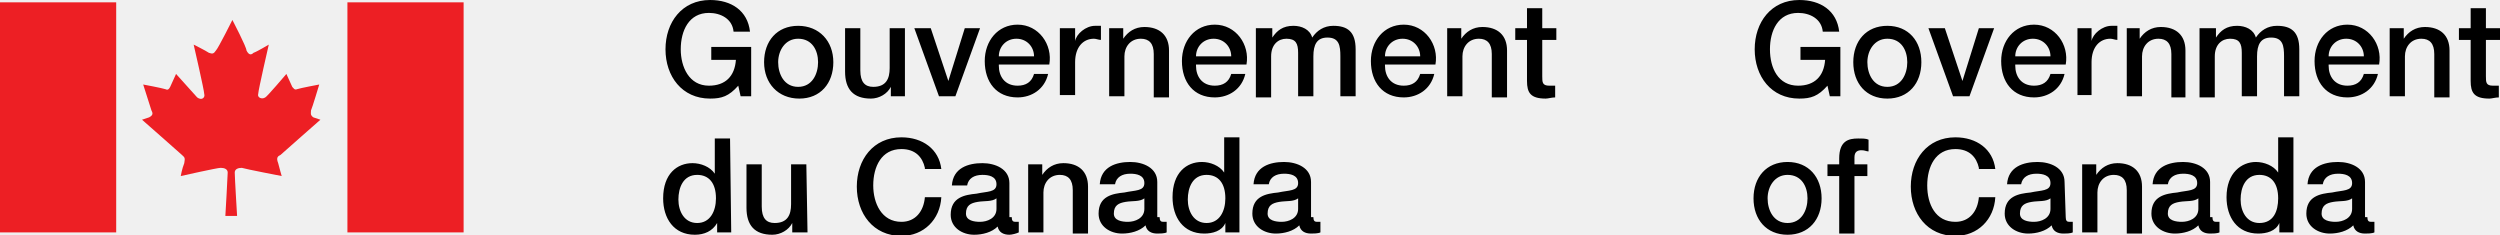
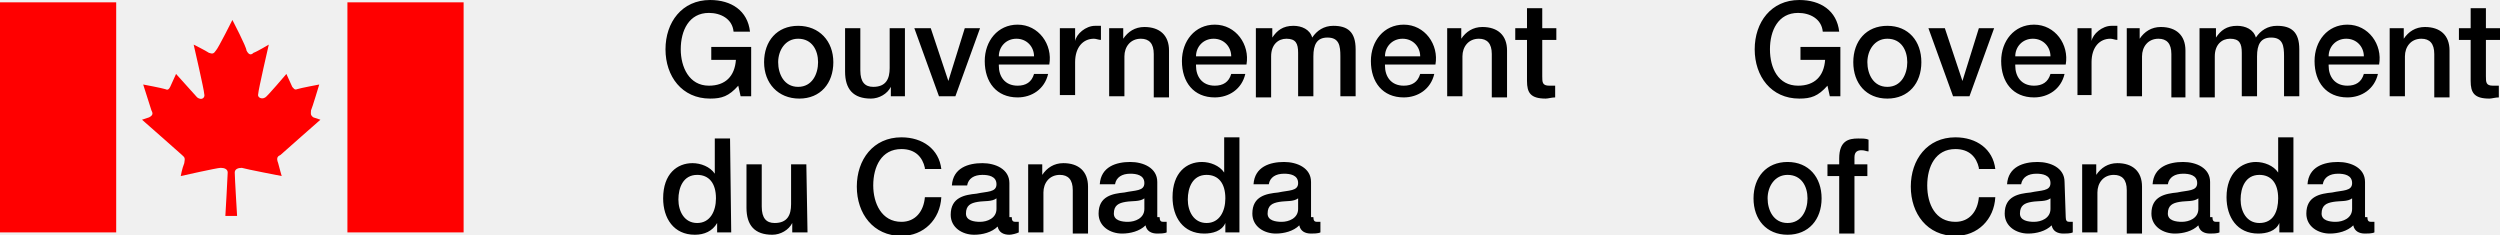
<svg xmlns="http://www.w3.org/2000/svg" version="1.1" width="100%" height="100%" viewBox="0 0 213 20" preserveAspectRatio="xMinYMin meet">
  <defs>
    <style type="text/css">
- 			.fip_text {fill:#000;}.fip_flag {fill:#ED1F24;}
+ 			.fip_text {fill:#000;}.fip_flag {fill:#F00;}
+ 			@media screen {.fip_text, .fip_flag {fill: #FFF;}}
		</style>
  </defs>
  <g id="sig" transform="translate(-2,-2)">
    <path class="fip_flag" d="M 41.5,21.8 H 31.6 V 2.2 h 9.9 v 19.6 l 0,0 z M 21.8,3.7 c 0,0 -1.2,2.4 -1.4,2.6 -0.2,0.3 -0.3,0.3 -0.6,0.2 -0.3,-0.2 -1.3,-0.7 -1.3,-0.7 0,0 0.9,3.9 0.9,4.2 0.1,0.3 -0.2,0.6 -0.6,0.3 -0.1,-0.1 -1.8,-2 -1.8,-2 0,0 -0.4,0.9 -0.5,1.1 -0.1,0.2 -0.2,0.3 -0.4,0.2 -0.3,-0.1 -1.9,-0.4 -1.9,-0.4 0,0 0.6,1.9 0.7,2.2 0.1,0.2 0.2,0.4 -0.2,0.6 l -0.6,0.2 c 0,0 3.3,2.9 3.4,3 0.2,0.2 0.3,0.2 0.2,0.7 -0.2,0.5 -0.3,1.1 -0.3,1.1 0,0 3.1,-0.7 3.4,-0.7 0.3,0 0.6,0.1 0.6,0.4 0,0.3 -0.2,3.7 -0.2,3.7 h 1 c 0,0 -0.2,-3.3 -0.2,-3.7 0,-0.3 0.3,-0.4 0.6,-0.4 0.3,0.1 3.4,0.7 3.4,0.7 0,0 -0.2,-0.7 -0.3,-1.1 -0.2,-0.5 0,-0.6 0.2,-0.7 0.1,-0.1 3.4,-3 3.4,-3 L 28.7,12 c -0.3,-0.2 -0.2,-0.4 -0.2,-0.6 0.1,-0.2 0.7,-2.2 0.7,-2.2 0,0 -1.6,0.3 -1.9,0.4 C 27.1,9.7 27,9.5 26.9,9.4 26.8,9.2 26.4,8.3 26.4,8.3 c 0,0 -1.7,2 -1.8,2 -0.3,0.2 -0.7,0 -0.6,-0.3 0,-0.3 0.9,-4.2 0.9,-4.2 0,0 -1,0.6 -1.3,0.7 C 23.4,6.7 23.2,6.7 23,6.3 23,6 21.8,3.7 21.8,3.7 l 0,0 z M 11.9,21.8 V 2.2 H 2 v 19.6 h 9.9 l 0,0 z" />
    <path class="fip_text" d="m 158.8,10.2 h -0.9 l -0.2,-0.9 c -0.8,0.9 -1.4,1.1 -2.4,1.1 -2.4,0 -3.8,-1.9 -3.8,-4.2 0,-2.3 1.4,-4.2 3.8,-4.2 1.8,0 3.2,0.9 3.4,2.7 h -1.4 c -0.1,-1.1 -1.1,-1.6 -2.1,-1.6 -1.7,0 -2.4,1.5 -2.4,3.1 0,1.6 0.7,3.1 2.4,3.1 1.4,0 2.2,-0.8 2.3,-2.2 h -2.1 V 6 h 3.4 v 4.2 z m 1.1,-2.9 c 0,-1.8 1.1,-3.1 2.9,-3.1 1.8,0 2.9,1.3 2.9,3.1 0,1.8 -1.1,3.1 -2.9,3.1 -1.8,0 -2.9,-1.3 -2.9,-3.1 z m 4.6,0 c 0,-1 -0.5,-2 -1.7,-2 -1.1,0 -1.7,1 -1.7,2 0,1 0.5,2.1 1.7,2.1 1.2,0 1.7,-1.1 1.7,-2.1 z m 1.8,-2.9 h 1.4 l 1.5,4.5 0,0 1.4,-4.5 h 1.3 l -2.1,5.8 h -1.4 l -2.1,-5.8 z m 7.4,3.2 c 0,0.9 0.5,1.7 1.6,1.7 0.7,0 1.2,-0.3 1.4,-1 h 1.2 c -0.3,1.3 -1.4,2 -2.6,2 -1.8,0 -2.8,-1.3 -2.8,-3.1 0,-1.7 1.1,-3.1 2.8,-3.1 1.8,0 3,1.7 2.7,3.4 h -4.3 v 0.1 z m 3,-0.8 c 0,-0.8 -0.6,-1.5 -1.5,-1.5 -0.9,0 -1.5,0.7 -1.5,1.5 h 3 z M 179,4.4 h 1.2 v 1.1 l 0,0 c 0.1,-0.6 0.9,-1.3 1.7,-1.3 0.3,0 0.4,0 0.5,0 v 1.2 c -0.2,0 -0.4,-0.1 -0.6,-0.1 -0.9,0 -1.6,0.7 -1.6,2 v 2.8 H 179 V 4.4 z m 4.1,0 h 1.2 v 0.9 l 0,0 c 0.4,-0.6 1,-1 1.8,-1 1.3,0 2.1,0.7 2.1,2 v 4 H 187 V 6.6 c 0,-0.9 -0.4,-1.3 -1.1,-1.3 -0.9,0 -1.4,0.7 -1.4,1.5 v 3.4 h -1.3 V 4.4 h -0.1 z m 6.5,0 h 1.2 v 0.8 l 0,0 c 0.4,-0.6 0.9,-1 1.8,-1 0.7,0 1.4,0.3 1.6,1 0.4,-0.6 1,-1 1.8,-1 1.2,0 1.9,0.5 1.9,2 v 4 h -1.3 V 6.8 c 0,-0.9 -0.1,-1.6 -1.1,-1.6 -0.9,0 -1.2,0.6 -1.2,1.6 v 3.4 H 193 V 6.5 c 0,-0.8 -0.2,-1.2 -1,-1.2 -0.7,0 -1.3,0.5 -1.3,1.5 v 3.5 h -1.3 V 4.4 h 0.2 z m 10.8,3.2 c 0,0.9 0.5,1.7 1.6,1.7 0.7,0 1.2,-0.3 1.4,-1 h 1.2 c -0.3,1.3 -1.4,2 -2.6,2 -1.8,0 -2.8,-1.3 -2.8,-3.1 0,-1.7 1.1,-3.1 2.8,-3.1 1.8,0 3,1.7 2.7,3.4 h -4.3 v 0.1 z m 3,-0.8 c 0,-0.8 -0.6,-1.5 -1.5,-1.5 -0.9,0 -1.5,0.7 -1.5,1.5 h 3 z m 2.2,-2.4 h 1.2 v 0.9 l 0,0 c 0.4,-0.6 1,-1 1.8,-1 1.3,0 2.1,0.7 2.1,2 v 4 h -1.3 V 6.6 c 0,-0.9 -0.4,-1.3 -1.1,-1.3 -0.9,0 -1.4,0.7 -1.4,1.5 v 3.4 h -1.3 V 4.4 z m 5.9,0 h 1 V 2.7 h 1.3 v 1.7 h 1.2 v 1 h -1.2 v 3.1 c 0,0.5 0,0.8 0.6,0.8 0.2,0 0.4,0 0.5,0 v 1 c -0.3,0 -0.6,0.1 -0.8,0.1 -1.3,0 -1.6,-0.5 -1.6,-1.5 V 5.4 h -1 v -1 z m -60.1,14.5 c 0,-1.8 1.1,-3.1 2.9,-3.1 1.8,0 2.9,1.3 2.9,3.1 0,1.8 -1.1,3.1 -2.9,3.1 -1.8,0 -2.9,-1.3 -2.9,-3.1 z m 4.6,0 c 0,-1 -0.5,-2 -1.7,-2 -1.1,0 -1.7,1 -1.7,2 0,1 0.5,2.1 1.7,2.1 1.2,0 1.7,-1.1 1.7,-2.1 z m 1.7,-2.9 h 1 v -0.5 c 0,-1.5 0.8,-1.7 1.6,-1.7 0.4,0 0.7,0 0.9,0.1 v 1 c -0.2,0 -0.3,-0.1 -0.6,-0.1 -0.3,0 -0.6,0.1 -0.6,0.6 V 16 h 1.1 v 1 H 160 v 4.9 h -1.3 V 17 h -1 v -1 z m 12.9,0.3 c -0.2,-0.9 -0.8,-1.6 -2,-1.6 -1.7,0 -2.4,1.5 -2.4,3.1 0,1.6 0.7,3.1 2.4,3.1 1.2,0 1.9,-0.9 2,-2.1 h 1.4 c -0.1,1.9 -1.5,3.3 -3.4,3.3 -2.4,0 -3.8,-1.9 -3.8,-4.2 0,-2.3 1.4,-4.2 3.8,-4.2 1.8,0 3.2,1 3.4,2.7 h -1.4 v -0.1 z m 7.4,4.2 c 0,0.3 0.1,0.4 0.3,0.4 0.1,0 0.2,0 0.3,0 v 0.9 c -0.2,0.1 -0.6,0.1 -0.8,0.1 -0.5,0 -0.9,-0.2 -1,-0.7 -0.5,0.5 -1.3,0.7 -2,0.7 -1,0 -2,-0.6 -2,-1.7 0,-1.5 1.2,-1.7 2.2,-1.8 0.9,-0.2 1.7,-0.1 1.7,-0.8 0,-0.7 -0.7,-0.8 -1.2,-0.8 -0.7,0 -1.2,0.3 -1.3,0.9 H 173 c 0.1,-1.5 1.4,-1.9 2.6,-1.9 1.1,0 2.3,0.5 2.3,1.7 l 0.1,3 0,0 z m -1.3,-1.6 c -0.4,0.3 -1,0.2 -1.6,0.3 -0.6,0.1 -1,0.3 -1,1 0,0.6 0.7,0.7 1.2,0.7 0.6,0 1.4,-0.3 1.4,-1.1 v -0.9 l 0,0 z m 2.7,-2.9 h 1.2 v 0.9 l 0,0 c 0.4,-0.6 1,-1 1.8,-1 1.3,0 2.1,0.7 2.1,2 v 4 h -1.3 v -3.7 c 0,-0.9 -0.4,-1.3 -1.1,-1.3 -0.9,0 -1.4,0.7 -1.4,1.5 v 3.4 h -1.3 V 16 z m 11.1,4.5 c 0,0.3 0.1,0.4 0.3,0.4 0.1,0 0.2,0 0.3,0 v 0.9 c -0.2,0.1 -0.6,0.1 -0.8,0.1 -0.5,0 -0.9,-0.2 -1,-0.7 -0.5,0.5 -1.3,0.7 -2,0.7 -1,0 -2,-0.6 -2,-1.7 0,-1.5 1.2,-1.7 2.2,-1.8 0.9,-0.2 1.7,-0.1 1.7,-0.8 0,-0.7 -0.7,-0.8 -1.2,-0.8 -0.7,0 -1.2,0.3 -1.3,0.9 h -1.3 c 0.1,-1.5 1.4,-1.9 2.6,-1.9 1.1,0 2.3,0.5 2.3,1.7 v 3 h 0.2 z m -1.2,-1.6 c -0.4,0.3 -1,0.2 -1.6,0.3 -0.6,0.1 -1,0.3 -1,1 0,0.6 0.7,0.7 1.2,0.7 0.6,0 1.4,-0.3 1.4,-1.1 v -0.9 l 0,0 z m 8.1,2.9 h -1.2 V 21 l 0,0 c -0.3,0.7 -1.1,0.9 -1.8,0.9 -1.8,0 -2.7,-1.4 -2.7,-3.1 0,-2.1 1.3,-3 2.5,-3 0.7,0 1.5,0.3 1.9,0.9 l 0,0 v -3 h 1.3 v 8.1 z M 194.5,21 c 1.2,0 1.6,-1 1.6,-2.1 0,-1.3 -0.6,-2 -1.6,-2 -1.2,0 -1.6,1.1 -1.6,2.1 0,1 0.5,2 1.6,2 z m 9.2,-0.5 c 0,0.3 0.1,0.4 0.3,0.4 0.1,0 0.2,0 0.3,0 v 0.9 c -0.2,0.1 -0.6,0.1 -0.8,0.1 -0.5,0 -0.9,-0.2 -1,-0.7 -0.5,0.5 -1.3,0.7 -2,0.7 -1,0 -2,-0.6 -2,-1.7 0,-1.5 1.2,-1.7 2.2,-1.8 0.9,-0.2 1.7,-0.1 1.7,-0.8 0,-0.7 -0.7,-0.8 -1.2,-0.8 -0.7,0 -1.2,0.3 -1.3,0.9 h -1.3 c 0.1,-1.5 1.4,-1.9 2.6,-1.9 1.1,0 2.3,0.5 2.3,1.7 v 3 h 0.2 z m -1.3,-1.6 c -0.4,0.3 -1,0.2 -1.6,0.3 -0.6,0.1 -1,0.3 -1,1 0,0.6 0.7,0.7 1.2,0.7 0.6,0 1.4,-0.3 1.4,-1.1 v -0.9 l 0,0 z M 66,10.2 H 65.1 L 64.9,9.3 c -0.8,0.9 -1.4,1.1 -2.4,1.1 -2.4,0 -3.8,-1.9 -3.8,-4.2 0,-2.3 1.4,-4.2 3.8,-4.2 1.8,0 3.2,0.9 3.4,2.7 H 64.5 C 64.4,3.6 63.4,3.1 62.4,3.1 60.7,3.1 60,4.6 60,6.2 c 0,1.5 0.7,3.1 2.4,3.1 1.4,0 2.2,-0.8 2.3,-2.2 H 62.6 V 6 H 66 v 4.2 z m 1.1,-2.9 c 0,-1.8 1.1,-3.1 2.9,-3.1 1.8,0 3,1.3 3,3.1 0,1.8 -1.1,3.1 -2.9,3.1 -1.8,0 -3,-1.3 -3,-3.1 z m 4.6,0 c 0,-1 -0.5,-2 -1.7,-2 -1.1,0 -1.7,1 -1.7,2 0,1 0.5,2.1 1.7,2.1 1.2,0 1.7,-1.1 1.7,-2.1 z m 7.5,2.9 H 77.9 V 9.4 l 0,0 c -0.3,0.6 -1,1 -1.7,1 C 74.7,10.4 74,9.6 74,8.1 V 4.4 h 1.3 V 8 c 0,1 0.4,1.4 1.1,1.4 1.1,0 1.4,-0.7 1.4,-1.6 V 4.4 h 1.3 v 5.8 h 0.1 z m 0.7,-5.8 h 1.4 l 1.5,4.5 0,0 1.4,-4.5 h 1.3 l -2.1,5.8 H 82 L 79.9,4.4 z m 7.2,3.2 c 0,0.9 0.5,1.7 1.6,1.7 0.7,0 1.2,-0.3 1.4,-1 h 1.2 c -0.3,1.3 -1.4,2 -2.6,2 -1.8,0 -2.8,-1.3 -2.8,-3.1 0,-1.7 1.1,-3.1 2.8,-3.1 1.8,0 3,1.7 2.7,3.4 h -4.3 v 0.1 z m 3,-0.8 C 90.1,6 89.5,5.3 88.6,5.3 87.7,5.3 87.1,6 87.1,6.8 h 3 z m 2.3,-2.4 h 1.2 v 1.1 l 0,0 c 0.1,-0.6 0.9,-1.3 1.7,-1.3 0.3,0 0.4,0 0.5,0 v 1.2 c -0.2,0 -0.4,-0.1 -0.6,-0.1 -0.9,0 -1.6,0.7 -1.6,2 v 2.8 H 92.3 V 4.4 h 0.1 z m 4.1,0 h 1.2 v 0.9 l 0,0 c 0.4,-0.6 1,-1 1.8,-1 1.3,0 2.1,0.7 2.1,2 v 4 h -1.3 V 6.6 c 0,-0.9 -0.4,-1.3 -1.1,-1.3 -0.9,0 -1.4,0.7 -1.4,1.5 v 3.4 H 96.5 V 4.4 z m 7.4,3.2 c 0,0.9 0.5,1.7 1.6,1.7 0.7,0 1.2,-0.3 1.4,-1 h 1.2 c -0.3,1.3 -1.4,2 -2.6,2 -1.8,0 -2.8,-1.3 -2.8,-3.1 0,-1.7 1.1,-3.1 2.8,-3.1 1.8,0 3,1.7 2.7,3.4 h -4.3 v 0.1 z m 3,-0.8 c 0,-0.8 -0.6,-1.5 -1.5,-1.5 -0.9,0 -1.5,0.7 -1.5,1.5 h 3 z m 2.3,-2.4 h 1.2 v 0.8 l 0,0 c 0.4,-0.6 0.9,-1 1.8,-1 0.7,0 1.4,0.3 1.6,1 0.4,-0.6 1,-1 1.8,-1 1.2,0 1.9,0.5 1.9,2 v 4 h -1.3 V 6.8 c 0,-0.9 -0.1,-1.6 -1.1,-1.6 -0.9,0 -1.2,0.6 -1.2,1.6 v 3.4 h -1.3 V 6.5 c 0,-0.8 -0.2,-1.2 -1,-1.2 -0.7,0 -1.3,0.5 -1.3,1.5 v 3.5 H 109 V 4.4 h 0.2 z M 120,7.6 c 0,0.9 0.5,1.7 1.6,1.7 0.7,0 1.2,-0.3 1.4,-1 h 1.2 c -0.3,1.3 -1.4,2 -2.6,2 -1.8,0 -2.8,-1.3 -2.8,-3.1 0,-1.7 1.1,-3.1 2.8,-3.1 1.8,0 3,1.7 2.7,3.4 H 120 v 0.1 z m 3,-0.8 C 123,6 122.4,5.3 121.5,5.3 120.6,5.3 120,6 120,6.8 h 3 z m 2.3,-2.4 h 1.2 v 0.9 l 0,0 c 0.4,-0.6 1,-1 1.8,-1 1.3,0 2.1,0.7 2.1,2 v 4 h -1.3 V 6.6 c 0,-0.9 -0.4,-1.3 -1.1,-1.3 -0.9,0 -1.4,0.7 -1.4,1.5 v 3.4 h -1.3 V 4.4 z m 5.8,0 h 1 V 2.7 h 1.3 v 1.7 h 1.2 v 1 h -1.2 v 3.1 c 0,0.5 0,0.8 0.6,0.8 0.2,0 0.4,0 0.5,0 v 1 c -0.3,0 -0.6,0.1 -0.8,0.1 -1.3,0 -1.6,-0.5 -1.6,-1.5 V 5.4 h -1 v -1 z M 64.3,21.8 H 63.1 V 21 l 0,0 c -0.4,0.7 -1.1,1 -1.9,1 -1.8,0 -2.7,-1.4 -2.7,-3.1 0,-2.1 1.2,-3 2.5,-3 0.7,0 1.5,0.3 1.9,0.9 l 0,0 v -3 h 1.3 l 0.1,8 0,0 z M 61.4,21 c 1.1,0 1.6,-1 1.6,-2.1 0,-1.3 -0.6,-2 -1.6,-2 -1.2,0 -1.6,1.1 -1.6,2.1 0,1 0.5,2 1.6,2 z m 9.4,0.8 H 69.5 V 21 l 0,0 c -0.3,0.6 -1,1 -1.7,1 -1.5,0 -2.2,-0.8 -2.2,-2.3 V 16 h 1.3 v 3.6 c 0,1 0.4,1.4 1.1,1.4 1.1,0 1.4,-0.7 1.4,-1.6 V 16 h 1.3 l 0.1,5.8 0,0 z m 10,-5.5 c -0.2,-0.9 -0.8,-1.6 -2,-1.6 -1.7,0 -2.4,1.5 -2.4,3.1 0,1.5 0.7,3.1 2.4,3.1 1.2,0 1.9,-0.9 2,-2.1 h 1.4 c -0.1,1.9 -1.5,3.3 -3.4,3.3 -2.4,0 -3.8,-1.9 -3.8,-4.2 0,-2.3 1.4,-4.2 3.8,-4.2 1.8,0 3.2,1 3.4,2.7 h -1.4 v -0.1 z m 7.4,4.2 c 0,0.3 0.1,0.4 0.3,0.4 0.1,0 0.2,0 0.3,0 v 0.9 C 88.6,21.9 88.2,22 88,22 c -0.5,0 -0.9,-0.2 -1,-0.7 -0.5,0.5 -1.3,0.7 -2,0.7 -1,0 -2,-0.6 -2,-1.7 0,-1.5 1.2,-1.7 2.2,-1.8 0.9,-0.2 1.7,-0.1 1.7,-0.8 0,-0.7 -0.7,-0.8 -1.2,-0.8 -0.7,0 -1.2,0.3 -1.3,0.9 h -1.3 c 0.1,-1.5 1.4,-1.9 2.6,-1.9 1.1,0 2.3,0.5 2.3,1.7 v 2.9 h 0.2 z m -1.3,-1.6 c -0.4,0.3 -1,0.2 -1.6,0.3 -0.6,0.1 -1,0.3 -1,1 0,0.6 0.7,0.7 1.2,0.7 0.6,0 1.4,-0.3 1.4,-1.1 V 18.9 z M 89.6,16 h 1.2 v 0.9 l 0,0 c 0.4,-0.6 1,-1 1.8,-1 1.3,0 2.1,0.7 2.1,2 v 4 h -1.3 v -3.7 c 0,-0.9 -0.4,-1.3 -1.1,-1.3 -0.9,0 -1.4,0.7 -1.4,1.5 v 3.4 H 89.6 V 16 z m 11.2,4.5 c 0,0.3 0.1,0.4 0.3,0.4 0.1,0 0.2,0 0.3,0 v 0.9 c -0.2,0.1 -0.6,0.1 -0.8,0.1 -0.5,0 -0.9,-0.2 -1,-0.7 -0.5,0.5 -1.3,0.7 -2,0.7 -1,0 -2,-0.6 -2,-1.7 0,-1.5 1.2,-1.7 2.2,-1.8 0.9,-0.2 1.7,-0.1 1.7,-0.8 0,-0.7 -0.7,-0.8 -1.2,-0.8 -0.7,0 -1.2,0.3 -1.3,0.9 h -1.3 c 0.1,-1.5 1.4,-1.9 2.6,-1.9 1.1,0 2.3,0.5 2.3,1.7 v 3 h 0.2 z m -1.3,-1.6 c -0.4,0.3 -1,0.2 -1.6,0.3 -0.6,0.1 -1,0.3 -1,1 0,0.6 0.7,0.7 1.2,0.7 0.6,0 1.4,-0.3 1.4,-1.1 v -0.9 z m 8.1,2.9 h -1.2 V 21 l 0,0 c -0.3,0.7 -1.1,0.9 -1.8,0.9 -1.8,0 -2.7,-1.4 -2.7,-3.1 0,-2.1 1.2,-3 2.5,-3 0.7,0 1.5,0.3 1.9,0.9 l 0,0 v -3 h 1.3 v 8.1 z M 104.8,21 c 1.1,0 1.6,-1 1.6,-2.1 0,-1.3 -0.6,-2 -1.6,-2 -1.2,0 -1.6,1.1 -1.6,2.1 0,1 0.5,2 1.6,2 z m 9.1,-0.5 c 0,0.3 0.1,0.4 0.3,0.4 0.1,0 0.2,0 0.3,0 v 0.9 c -0.2,0.1 -0.6,0.1 -0.8,0.1 -0.5,0 -0.9,-0.2 -1,-0.7 -0.5,0.5 -1.3,0.7 -2,0.7 -1,0 -2,-0.6 -2,-1.7 0,-1.5 1.2,-1.7 2.2,-1.8 0.9,-0.2 1.7,-0.1 1.7,-0.8 0,-0.7 -0.7,-0.8 -1.2,-0.8 -0.7,0 -1.2,0.3 -1.3,0.9 h -1.3 c 0.1,-1.5 1.4,-1.9 2.6,-1.9 1.1,0 2.3,0.5 2.3,1.7 v 3 h 0.2 z m -1.3,-1.6 c -0.4,0.3 -1,0.2 -1.6,0.3 -0.6,0.1 -1,0.3 -1,1 0,0.6 0.7,0.7 1.2,0.7 0.6,0 1.4,-0.3 1.4,-1.1 v -0.9 z" />
  </g>
</svg>
